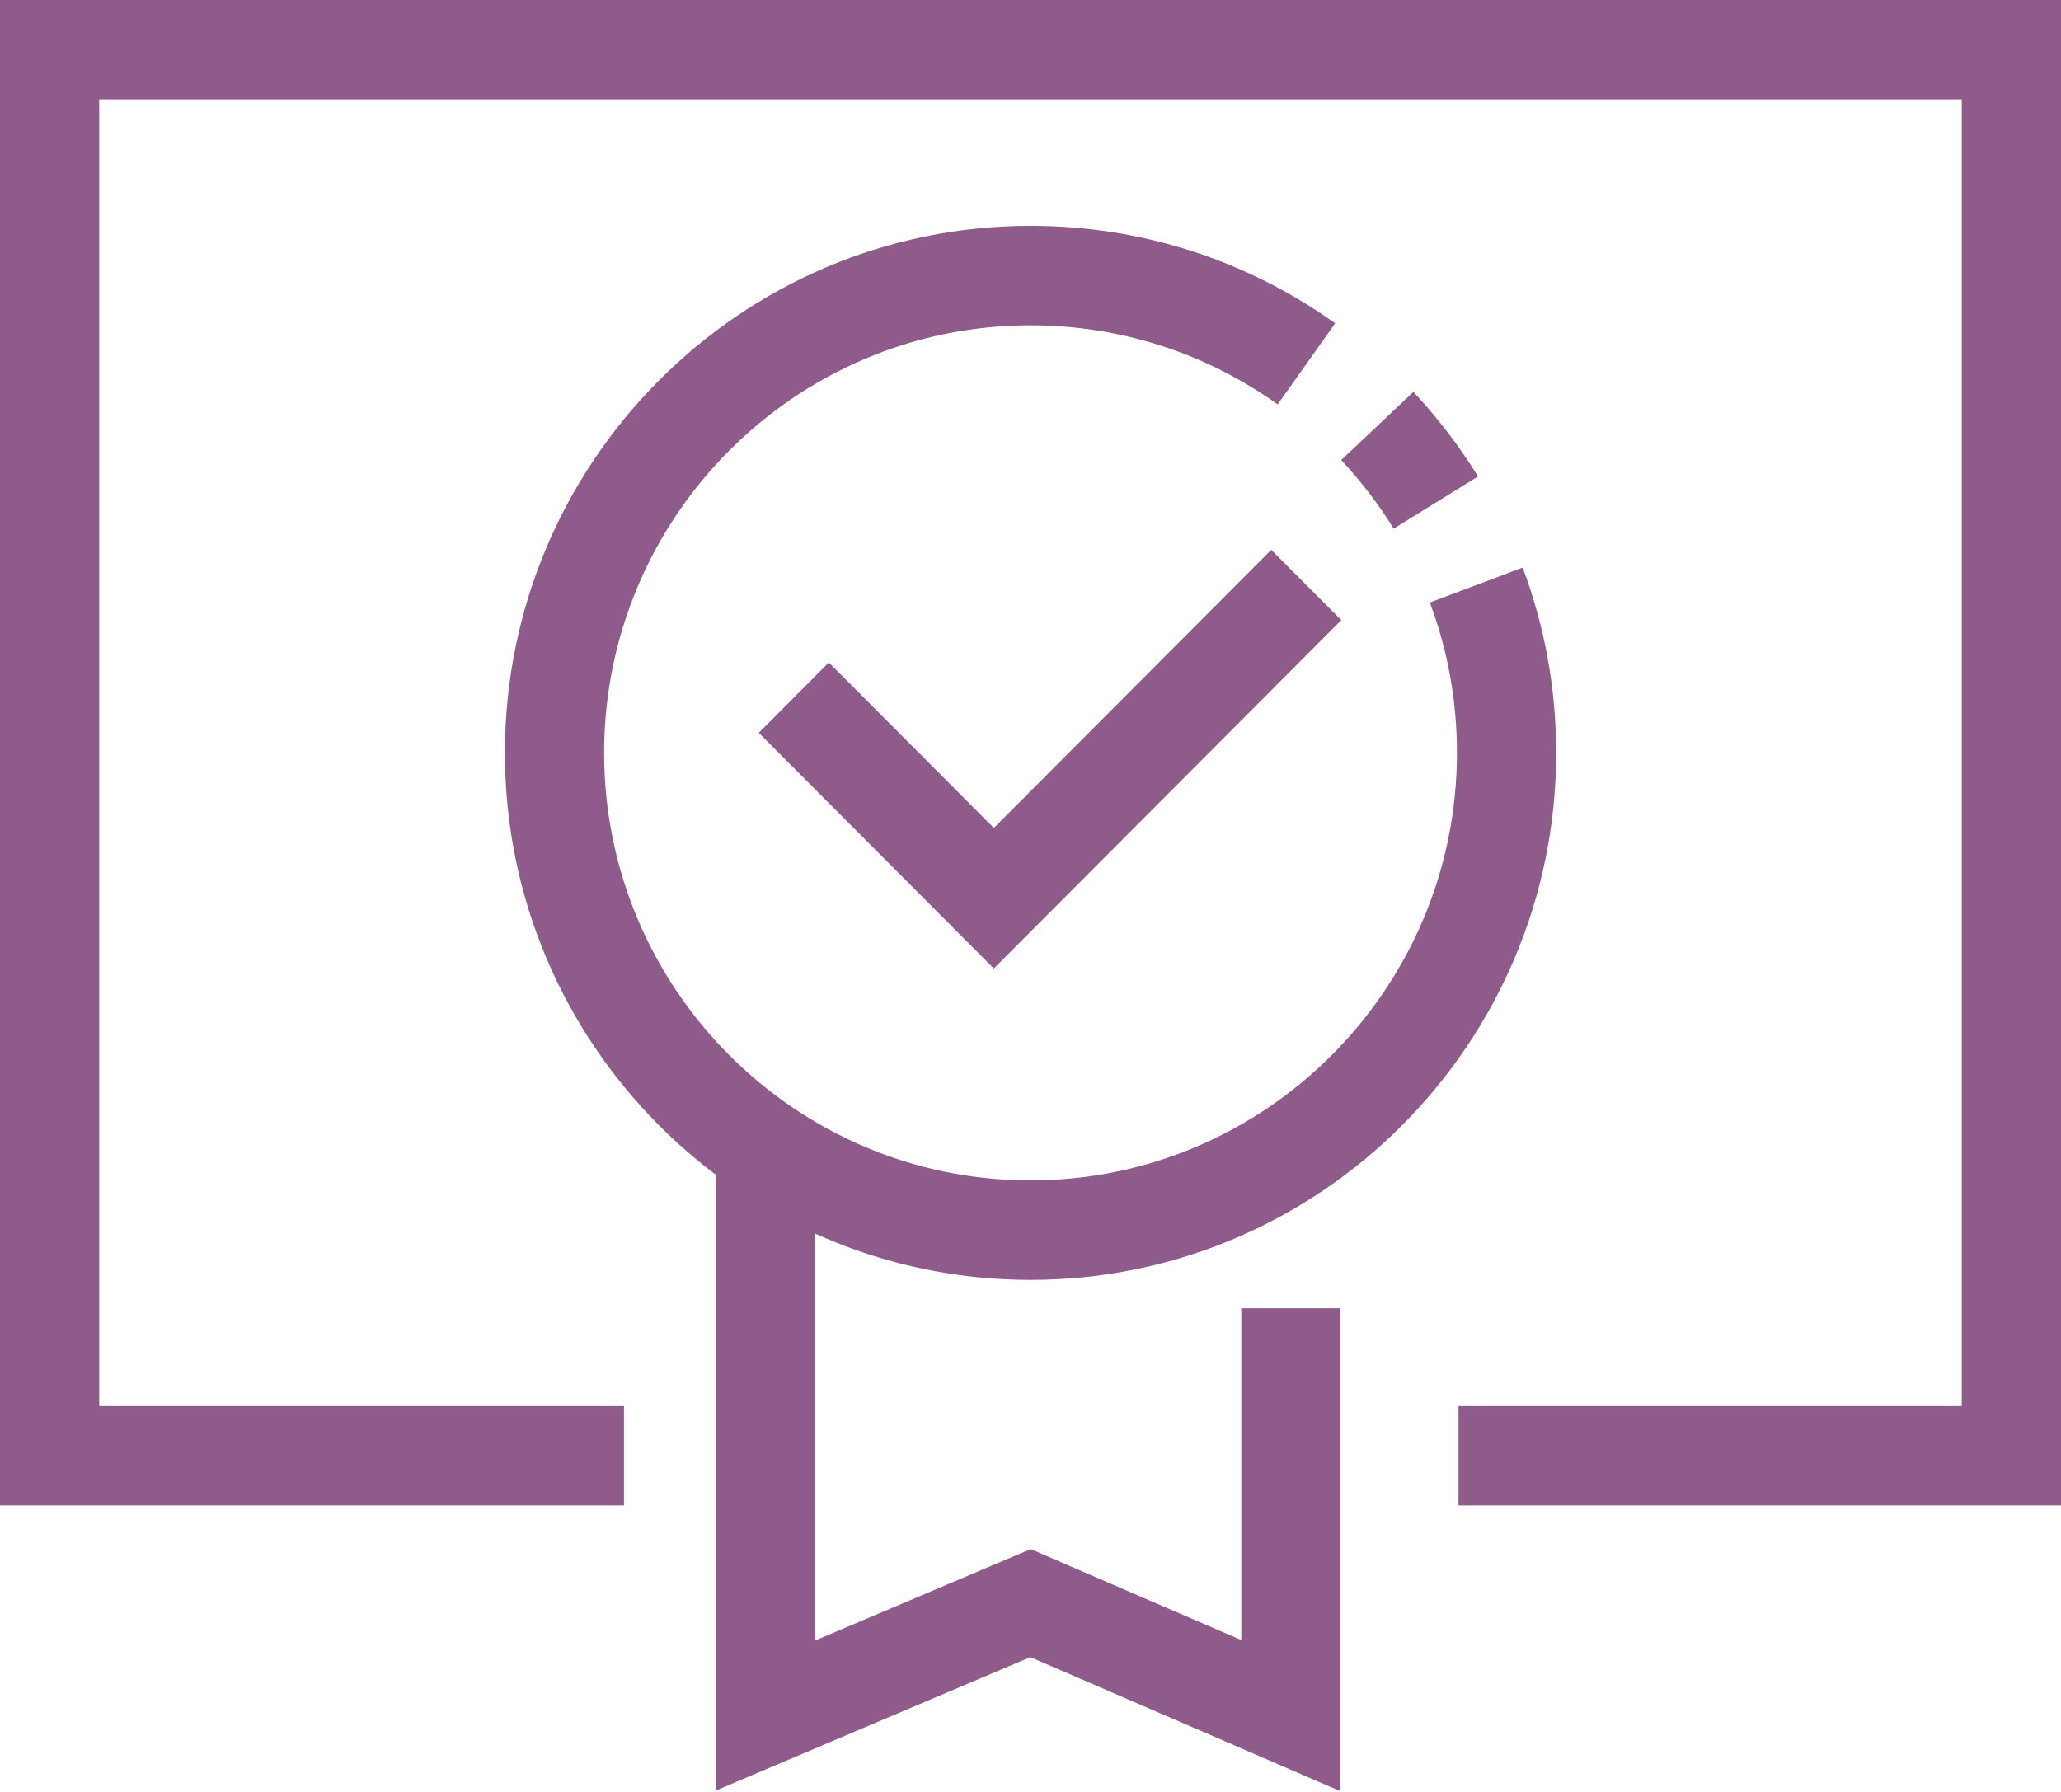
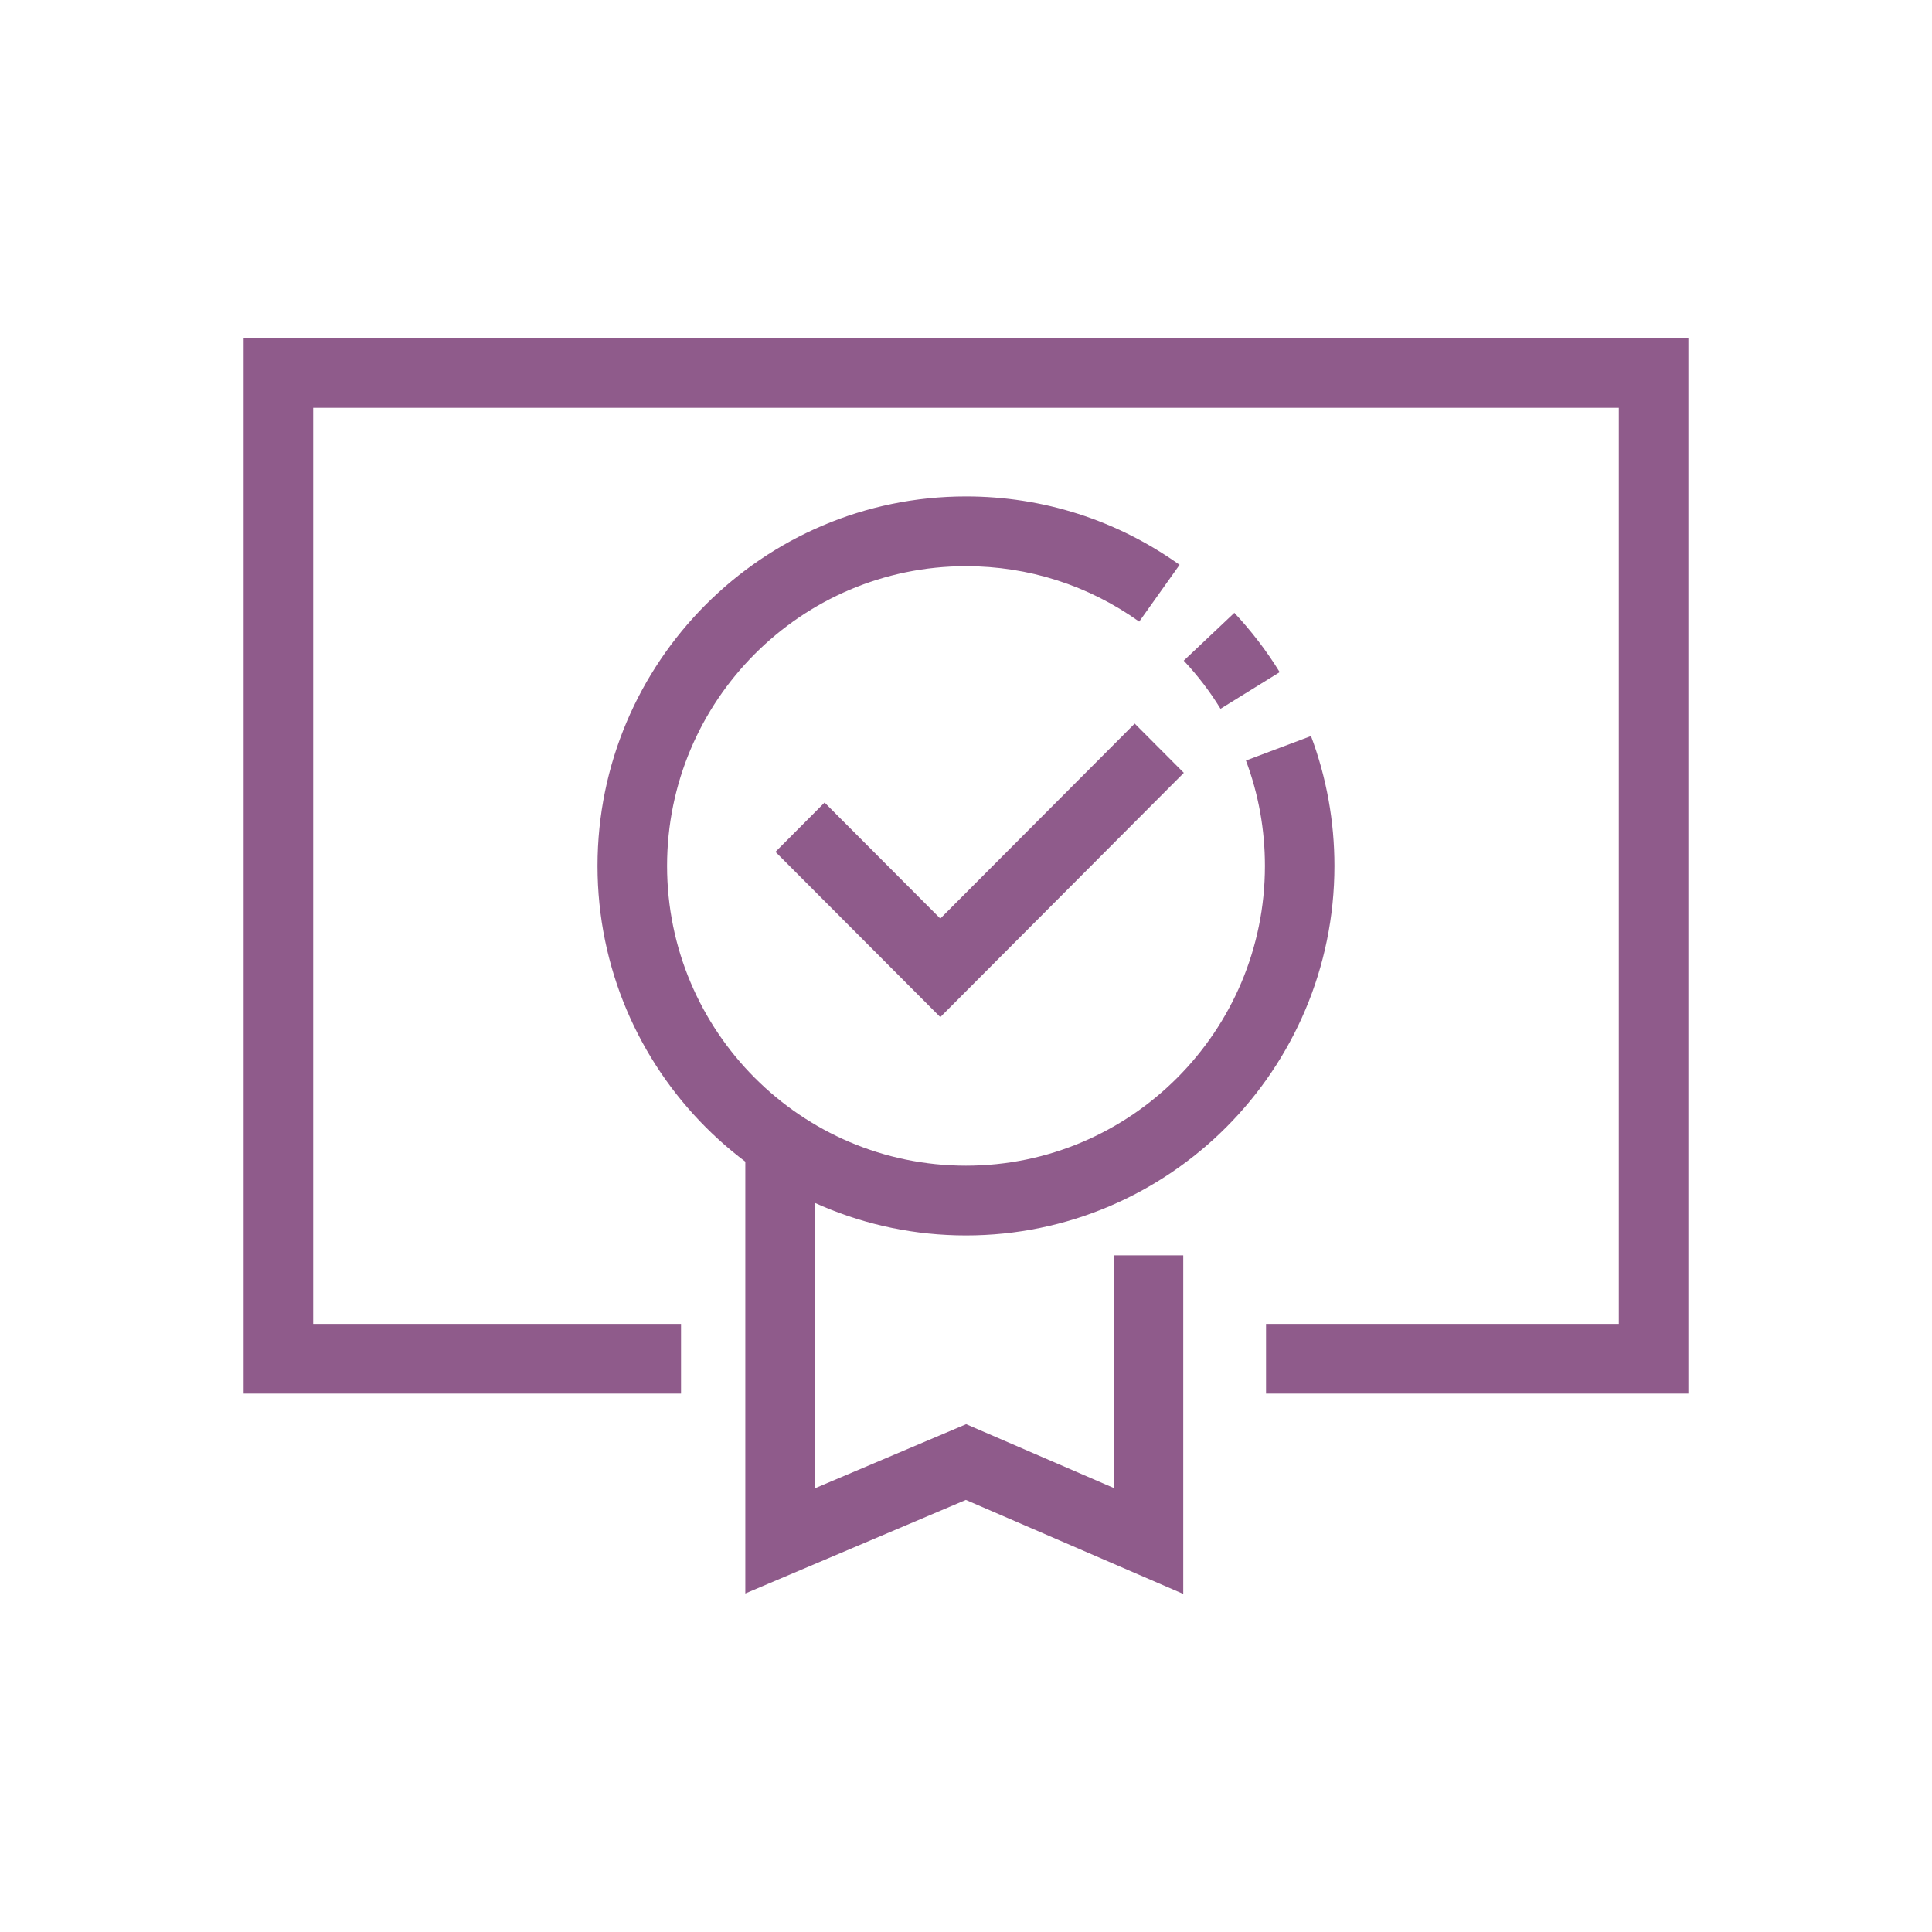
- <svg xmlns="http://www.w3.org/2000/svg" preserveAspectRatio="none" overflow="visible" style="display: block;" width="29.912" height="26" viewBox="0 0 29.912 26" fill="none">
-   <g id="Group">
-     <g id="Group_2">
-       <path id="Vector" d="M14.956 18.578C10.75 18.578 7.328 15.146 7.328 10.928C7.328 6.711 10.75 3.278 14.956 3.278C16.553 3.278 18.081 3.768 19.378 4.693L18.543 5.87C17.491 5.119 16.251 4.722 14.956 4.722C11.543 4.722 8.768 7.507 8.768 10.928C8.768 14.349 11.543 17.134 14.956 17.134C18.368 17.134 21.145 14.349 21.145 10.928C21.145 10.177 21.014 9.444 20.752 8.746L22.099 8.239C22.422 9.1 22.585 10.004 22.585 10.928C22.585 15.146 19.163 18.578 14.957 18.578H14.956Z" fill="#8F5B8B" />
-       <path id="Vector_2" d="M20.226 7.673C20.007 7.317 19.75 6.981 19.465 6.678L20.513 5.688C20.866 6.065 21.181 6.477 21.451 6.916L20.227 7.673H20.226Z" fill="#8F5B8B" />
-       <path id="Vector_3" d="M14.424 14.058L11.012 10.637L12.029 9.616L14.424 12.018L18.45 7.981L19.467 9.001L14.424 14.058Z" fill="#8F5B8B" />
-     </g>
-     <path id="Vector_4" d="M29.912 21.852H21.168V20.41H28.472V1.443H1.44V20.41H9.056V21.852H0V0H29.912V21.852Z" fill="#8F5B8B" />
-     <path id="Vector_5" d="M19.455 26L14.954 24.054L10.387 25.991V16.725H11.827V23.814L14.959 22.486L18.015 23.806V18.99H19.455V26Z" fill="#8F5B8B" />
-   </g>
+ <svg xmlns="http://www.w3.org/2000/svg" width="40" height="40" viewBox="0 0 40 40" fill="none">
+   <path d="M19.999 25.578C15.794 25.578 12.371 22.146 12.371 17.928C12.371 13.711 15.794 10.278 19.999 10.278C21.596 10.278 23.124 10.768 24.422 11.694L23.586 12.87C22.535 12.119 21.295 11.722 19.999 11.722C16.586 11.722 13.811 14.507 13.811 17.928C13.811 21.349 16.586 24.134 19.999 24.134C23.412 24.134 26.189 21.349 26.189 17.928C26.189 17.177 26.057 16.444 25.796 15.746L27.143 15.239C27.465 16.1 27.628 17.004 27.628 17.928C27.628 22.146 24.206 25.578 20 25.578H19.999Z" fill="#8F5B8B" />
+   <path d="M25.269 14.674C25.051 14.317 24.794 13.982 24.508 13.678L25.556 12.688C25.909 13.065 26.225 13.477 26.495 13.916L25.271 14.674H25.269Z" fill="#8F5B8B" />
+   <path d="M19.468 21.058L16.055 17.637L17.072 16.616L19.468 19.018L23.493 14.981L24.51 16.001L19.468 21.058Z" fill="#8F5B8B" />
+   <path d="M34.956 28.853H26.212V27.41H33.516V8.443H6.484V27.41H14.1V28.853H5.044V7H34.956V28.853Z" fill="#8F5B8B" />
+   <path d="M24.498 33L19.997 31.054L15.431 32.991V23.725H16.87V30.814L20.003 29.486L23.059 30.807V25.99H24.498V33Z" fill="#8F5B8B" />
</svg>
